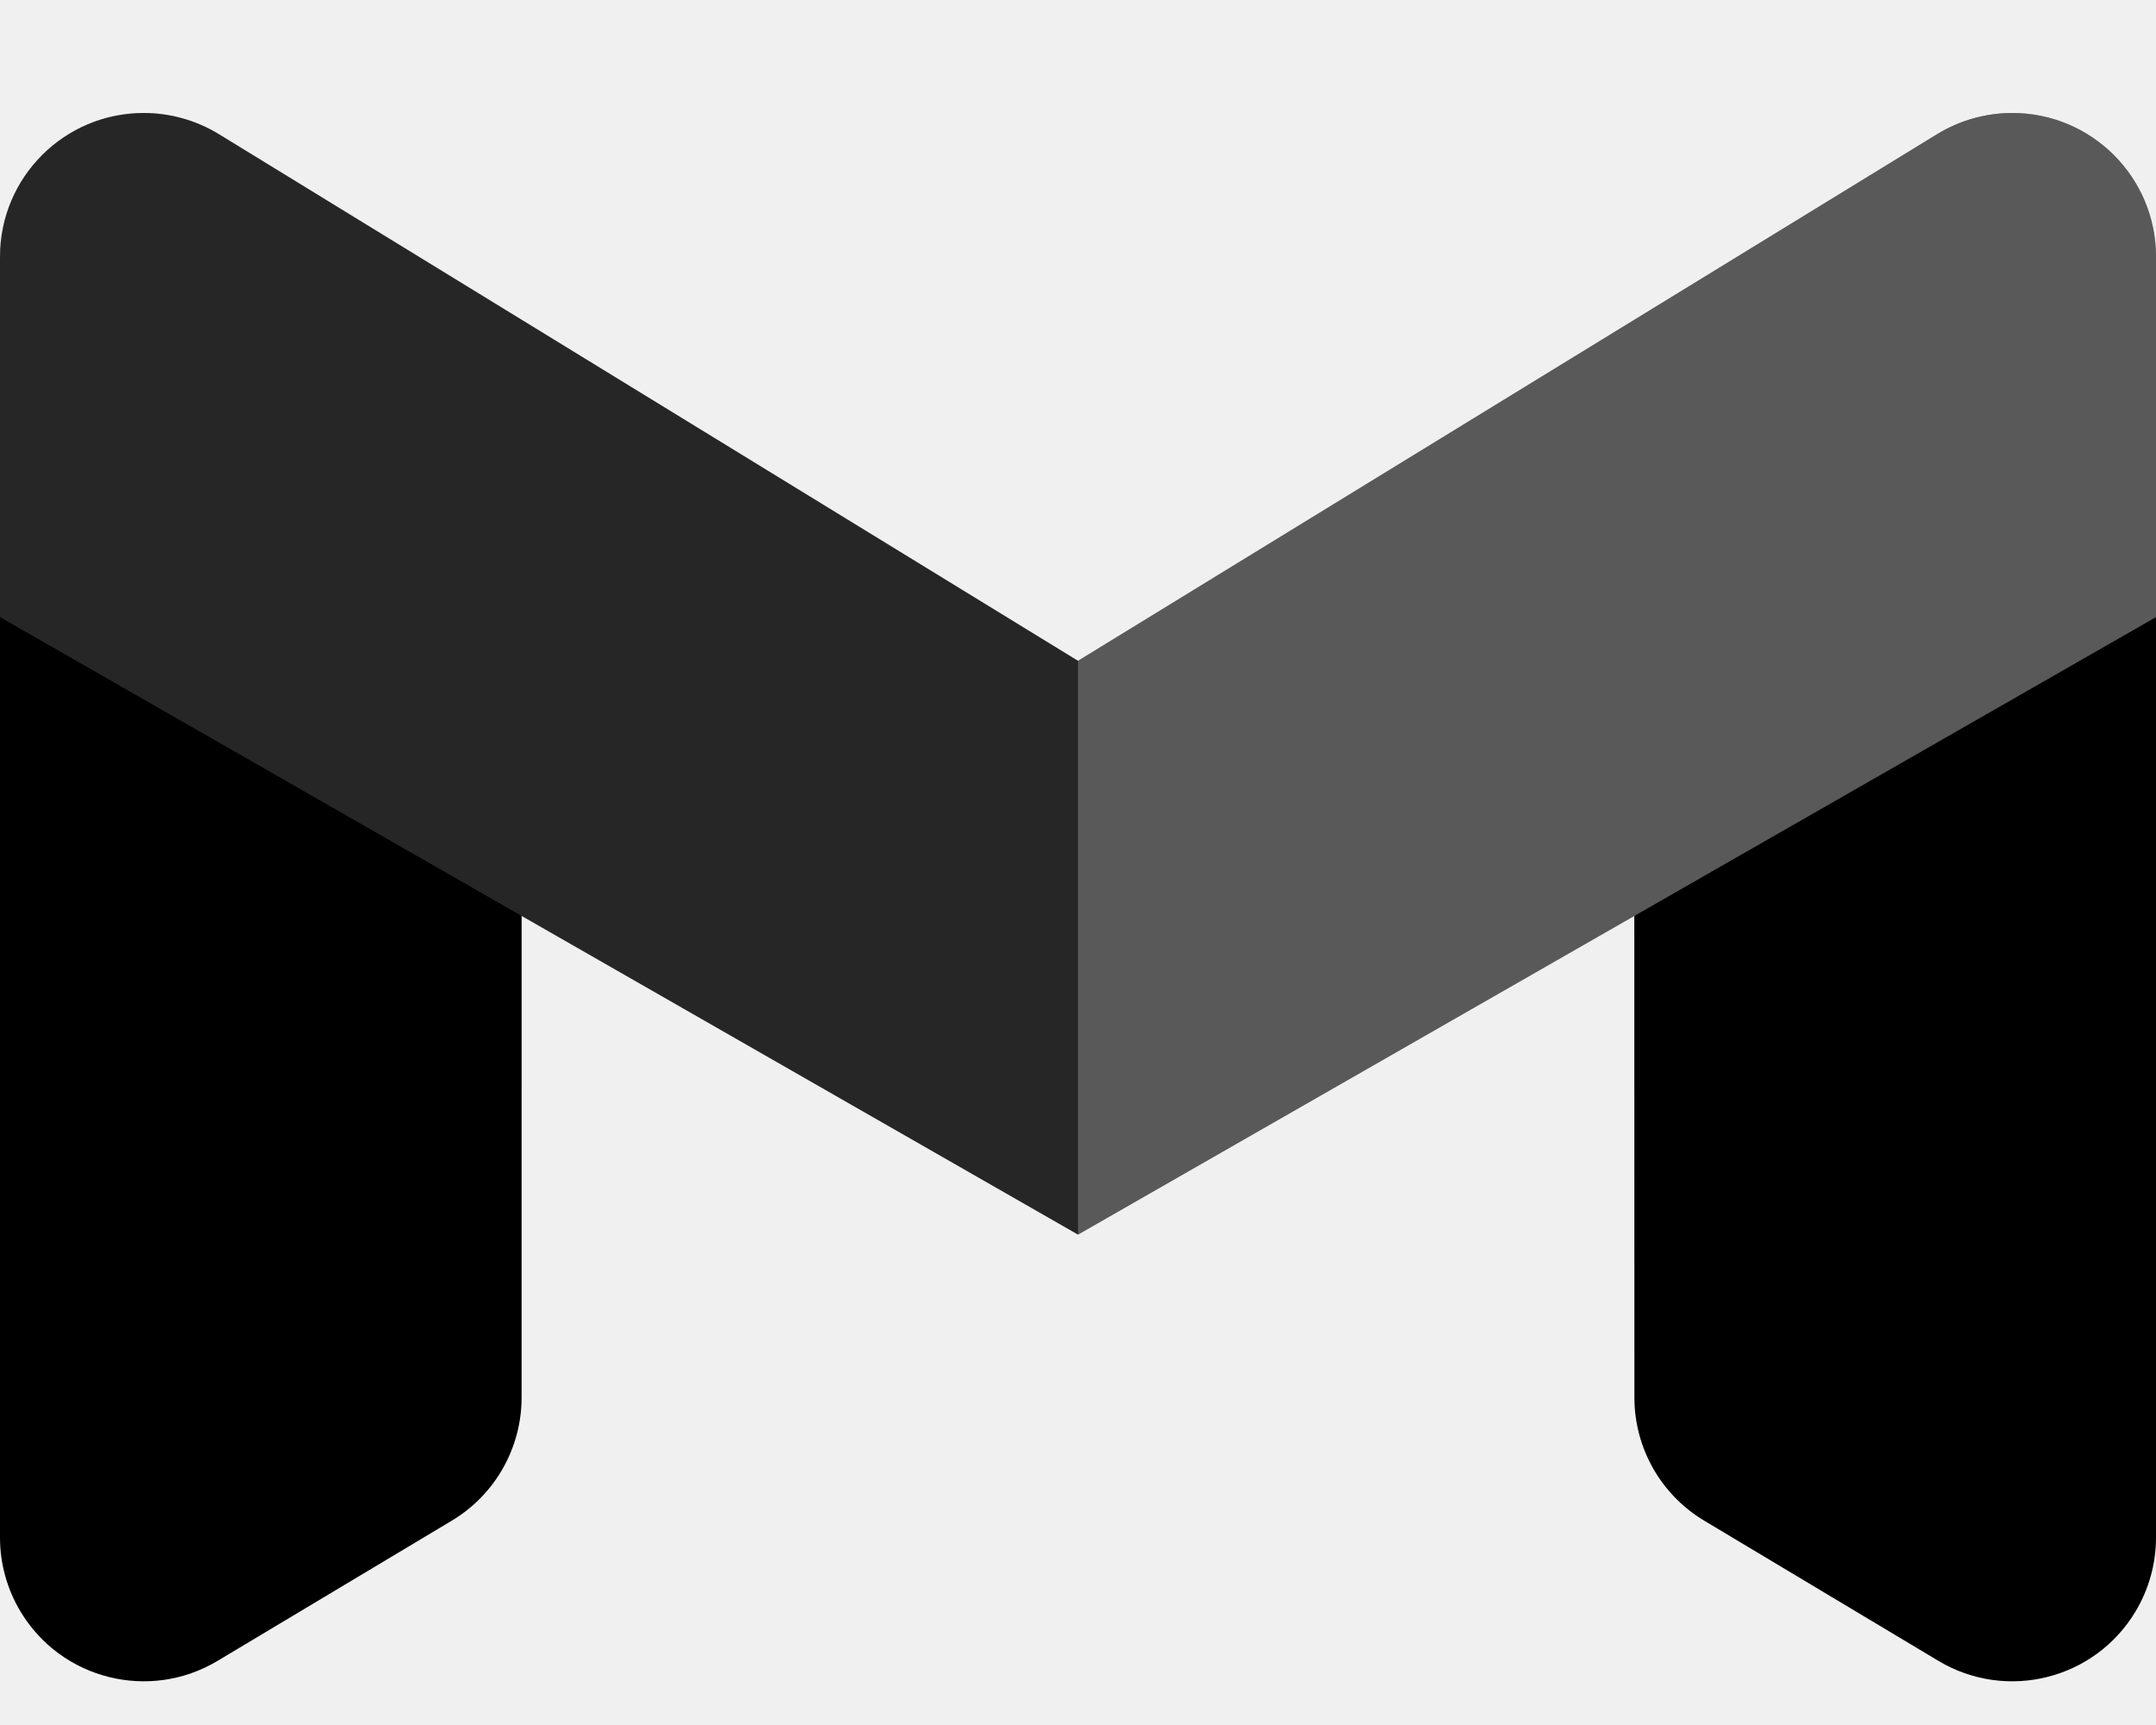
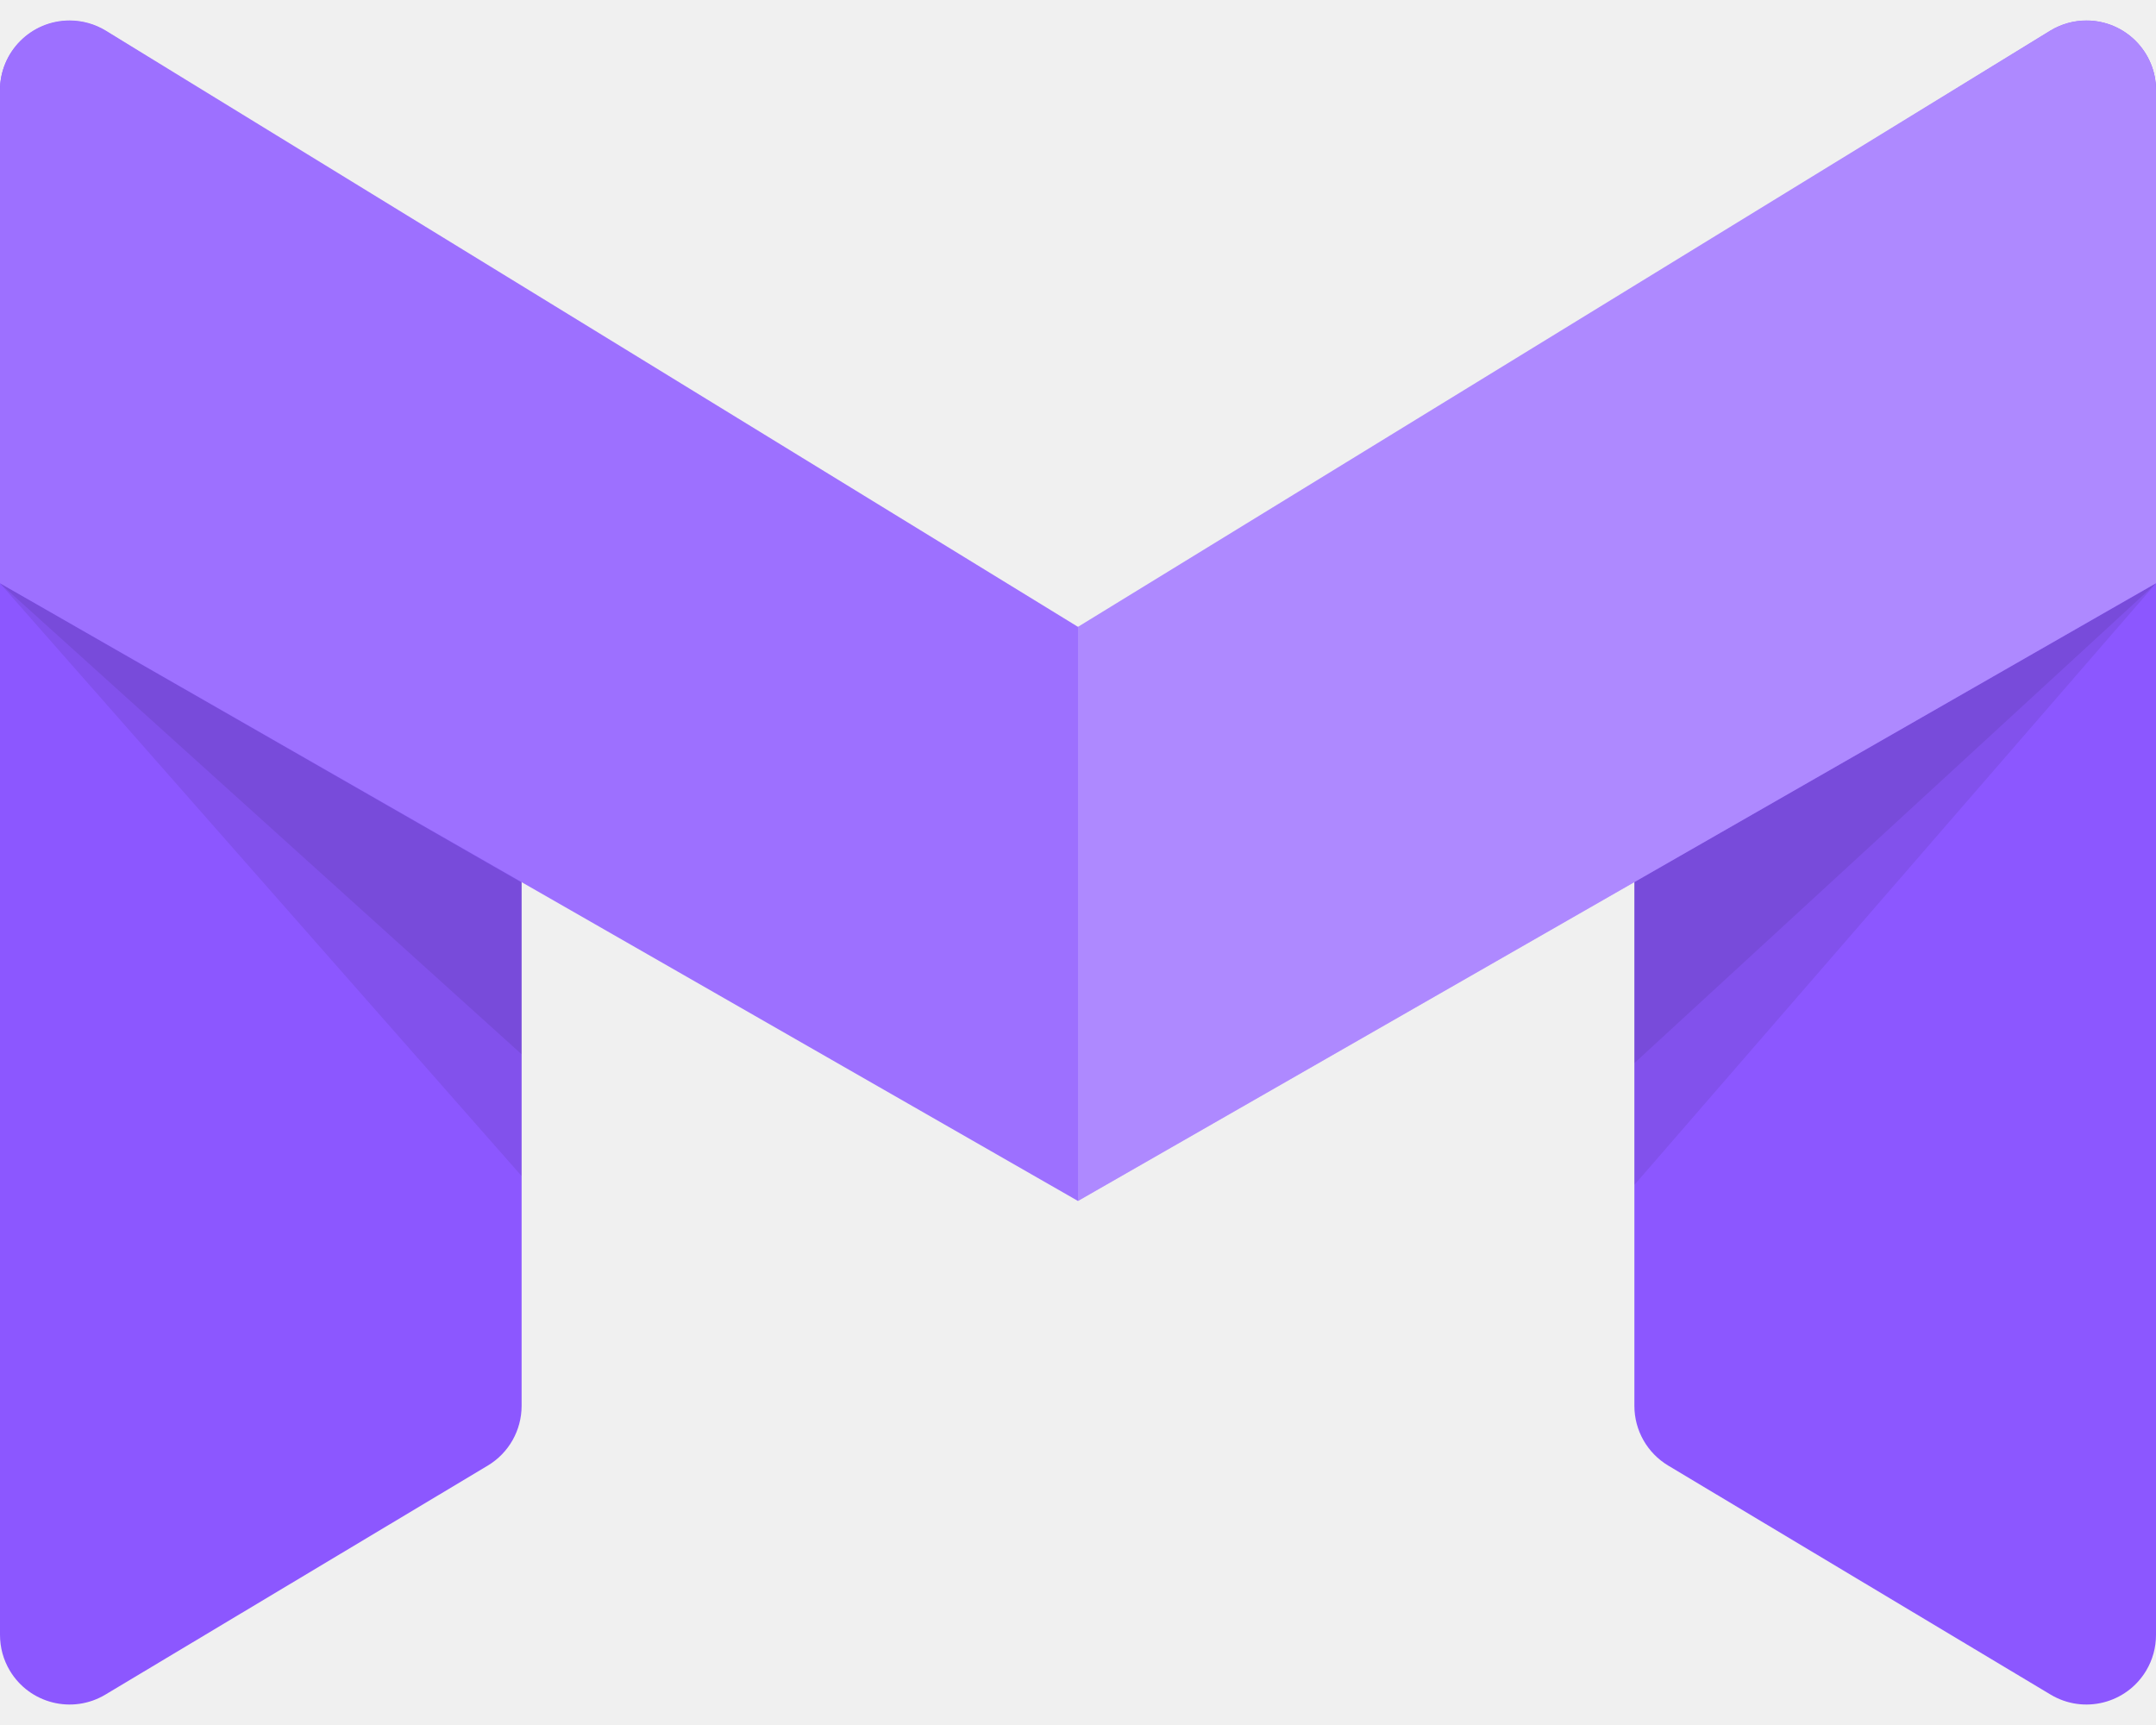
- <svg xmlns="http://www.w3.org/2000/svg" width="1.875em" height="1.5em" viewBox="0 0 30 24" version="1.1">
-   <g id="🖥-Dashboard" stroke="none" stroke-width="1" fill="none" fill-rule="evenodd">
-     <g id="Artboard" transform="translate(-95, -50)">
-       <g id="logo" transform="translate(95, 50)">
-         <path d="M30,21.392 C30,21.754 29.902,22.108 29.716,22.419 C29.149,23.367 27.921,23.675 26.973,23.108 L26.973,23.108 L23.715,21.158 C23.111,20.797 22.742,20.146 22.742,19.442 L22.742,19.442 L22.741,12.743 L15,17.177 L7.258,12.743 L7.258,19.442 C7.258,20.146 6.889,20.797 6.285,21.158 L3.027,23.108 C2.079,23.675 0.851,23.367 0.284,22.419 C0.098,22.108 2.0190442e-15,21.754 0,21.392 L0,3.585 L0.005,3.435 L0.005,3.435 L0,3.572 C3.0881846e-16,2.467 0.895,1.572 2,1.572 C2.369,1.572 2.731,1.674 3.045,1.866 L15,9.194 L26.955,1.866 C27.269,1.674 27.631,1.572 28,1.572 C29.105,1.572 30,2.467 30,3.572 L30,3.572 Z" id="Combined-Shape" fill="currentColor" />
-         <polygon id="Rectangle" fill="#000000" opacity="0.078" points="0 8.589 7.258 12.751 7.258 16.831" />
-         <polygon id="Rectangle" fill="#000000" opacity="0.078" points="0 8.589 7.258 12.645 7.258 15.137" />
-         <polygon id="Rectangle" fill="#000000" opacity="0.078" transform="translate(26.37097, 12.77123) scale(-1, 1) translate(-26.37097, -12.77123) " points="22.742 8.589 30 12.742 30 16.954" />
-         <polygon id="Rectangle" fill="#000000" opacity="0.078" transform="translate(26.37097, 11.92445) scale(-1, 1) translate(-26.37097, -11.92445) " points="22.742 8.589 30 12.641 30 15.26" />
-         <path d="M3.045,1.866 L15,9.194 L15,9.194 L15,17.177 L0,8.586 L0,3.572 C3.0881846e-16,2.467 0.895,1.572 2,1.572 C2.369,1.572 2.731,1.674 3.045,1.866 Z" id="Rectangle" fill-opacity="0.15" fill="#FFFFFF" />
-         <path d="M18.045,1.866 L30,9.194 L30,9.194 L30,17.177 L15,8.586 L15,3.572 C15,2.467 15.895,1.572 17,1.572 C17.369,1.572 17.731,1.674 18.045,1.866 Z" id="Rectangle" fill-opacity="0.35" fill="#FFFFFF" transform="translate(22.5, 8.58871) scale(-1, 1) translate(-22.5, -8.58871) " />
-       </g>
+ <svg xmlns="http://www.w3.org/2000/svg" width="30" height="24" viewBox="0 0 30 24" fill="none">
+   <g id="Logo">
+     <g id="logo">
+       <path id="Rectangle" fill-rule="evenodd" clip-rule="evenodd" d="M1.476 0.435L6.799 3.722C7.084 3.898 7.258 4.21 7.258 4.546V19.56C7.258 19.901 7.079 20.216 6.787 20.391L1.465 23.578C1.006 23.852 0.412 23.703 0.137 23.244C0.047 23.094 0 22.922 0 22.747V1.259C0 0.724 0.433 0.291 0.968 0.291C1.147 0.291 1.323 0.341 1.476 0.435Z" fill="#8C57FF" />
+       <path id="Rectangle_2" opacity="0.078" fill-rule="evenodd" clip-rule="evenodd" d="M0 8.116L7.258 12.28V16.362L0 8.116Z" fill="black" />
+       <path id="Rectangle_3" opacity="0.078" fill-rule="evenodd" clip-rule="evenodd" d="M0 8.116L7.258 12.174V14.668L0 8.116Z" fill="black" />
+       <path id="Rectangle_4" fill-rule="evenodd" clip-rule="evenodd" d="M28.525 0.432L23.203 3.707C22.916 3.883 22.742 4.196 22.742 4.532V19.561C22.742 19.901 22.921 20.216 23.213 20.391L28.535 23.578C28.994 23.852 29.588 23.703 29.863 23.244C29.953 23.094 30 22.922 30 22.747V1.256C30 0.722 29.567 0.288 29.032 0.288C28.853 0.288 28.678 0.338 28.525 0.432Z" fill="#8C57FF" />
+       <path id="Rectangle_5" opacity="0.078" fill-rule="evenodd" clip-rule="evenodd" d="M30 8.116L22.742 12.271V16.485L30 8.116Z" fill="black" />
+       <path id="Rectangle_6" opacity="0.078" fill-rule="evenodd" clip-rule="evenodd" d="M30 8.116L22.742 12.171V14.791L30 8.116Z" fill="black" />
+       <path id="Rectangle_7" fill-rule="evenodd" clip-rule="evenodd" d="M1.473 0.427L15 8.722V16.709L0 8.114V1.253C0 0.718 0.433 0.285 0.968 0.285C1.146 0.285 1.321 0.334 1.473 0.427Z" fill="#8C57FF" />
+       <path id="Rectangle_8" fill-rule="evenodd" clip-rule="evenodd" d="M1.473 0.427L15 8.722V16.709L0 8.114V1.253C0 0.718 0.433 0.285 0.968 0.285C1.146 0.285 1.321 0.334 1.473 0.427Z" fill="white" fill-opacity="0.15" />
+       <path id="Rectangle_9" fill-rule="evenodd" clip-rule="evenodd" d="M28.527 0.427L15 8.722V16.709L30 8.114V1.253C30 0.718 29.567 0.285 29.032 0.285C28.854 0.285 28.679 0.334 28.527 0.427Z" fill="#8C57FF" />
+       <path id="Rectangle_10" fill-rule="evenodd" clip-rule="evenodd" d="M28.527 0.427L15 8.722V16.709L30 8.114V1.253C30 0.718 29.567 0.285 29.032 0.285C28.854 0.285 28.679 0.334 28.527 0.427Z" fill="white" fill-opacity="0.3" />
    </g>
  </g>
</svg>
